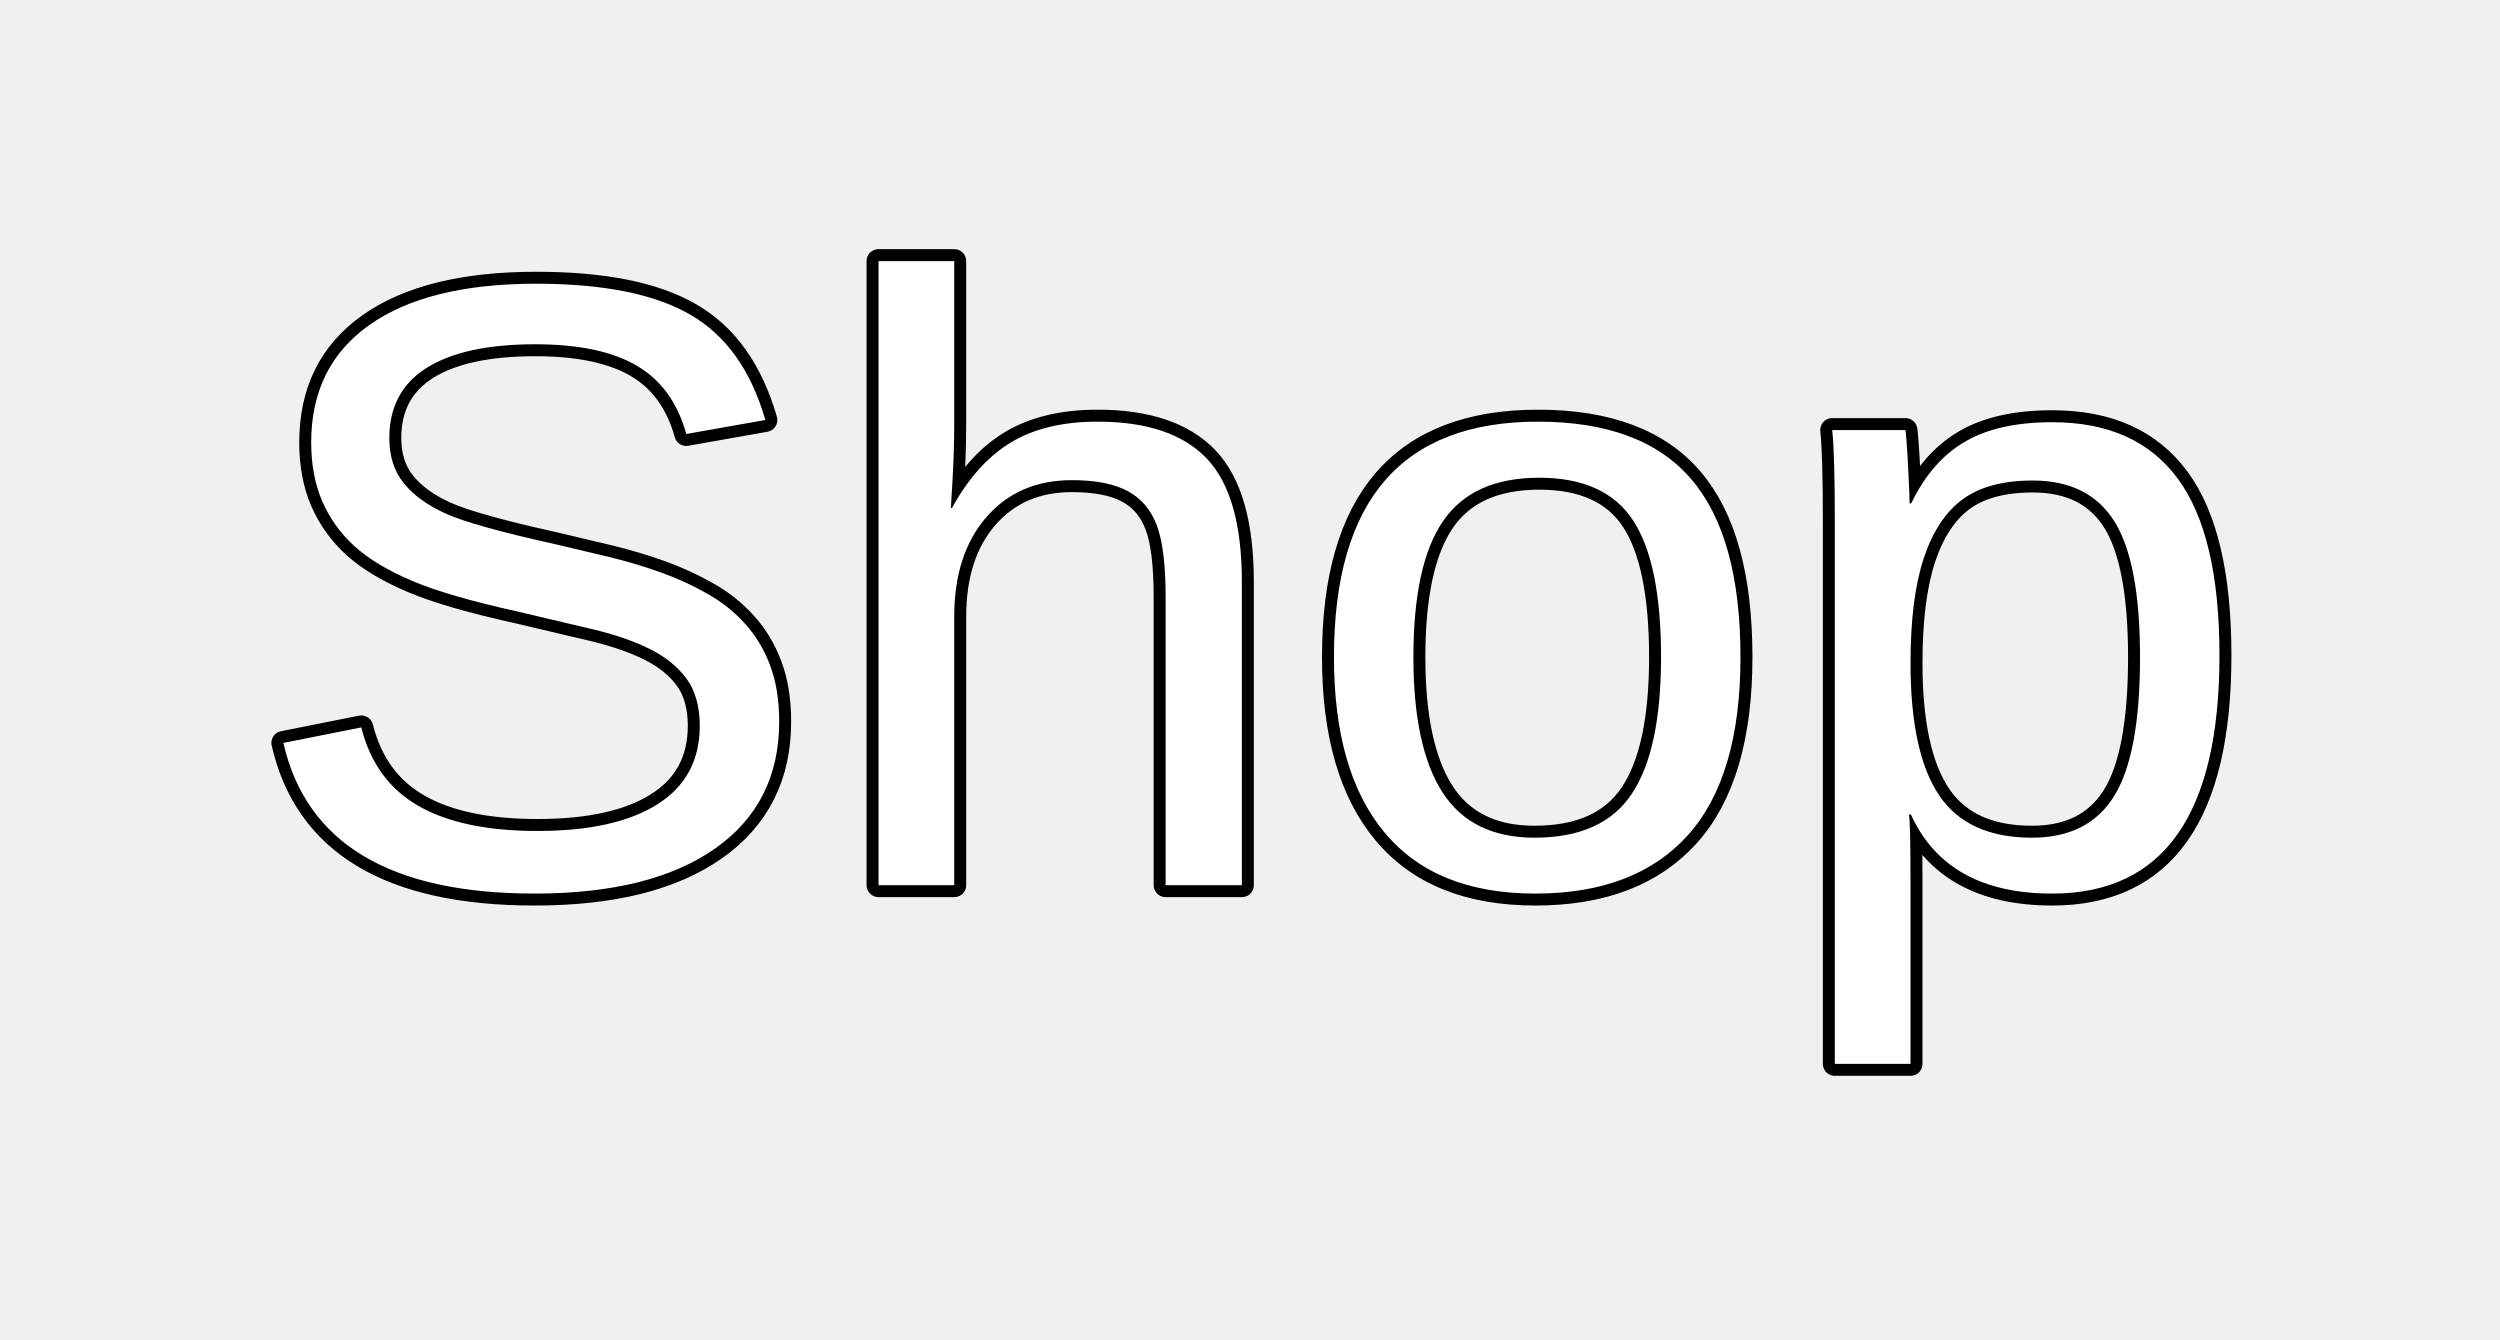
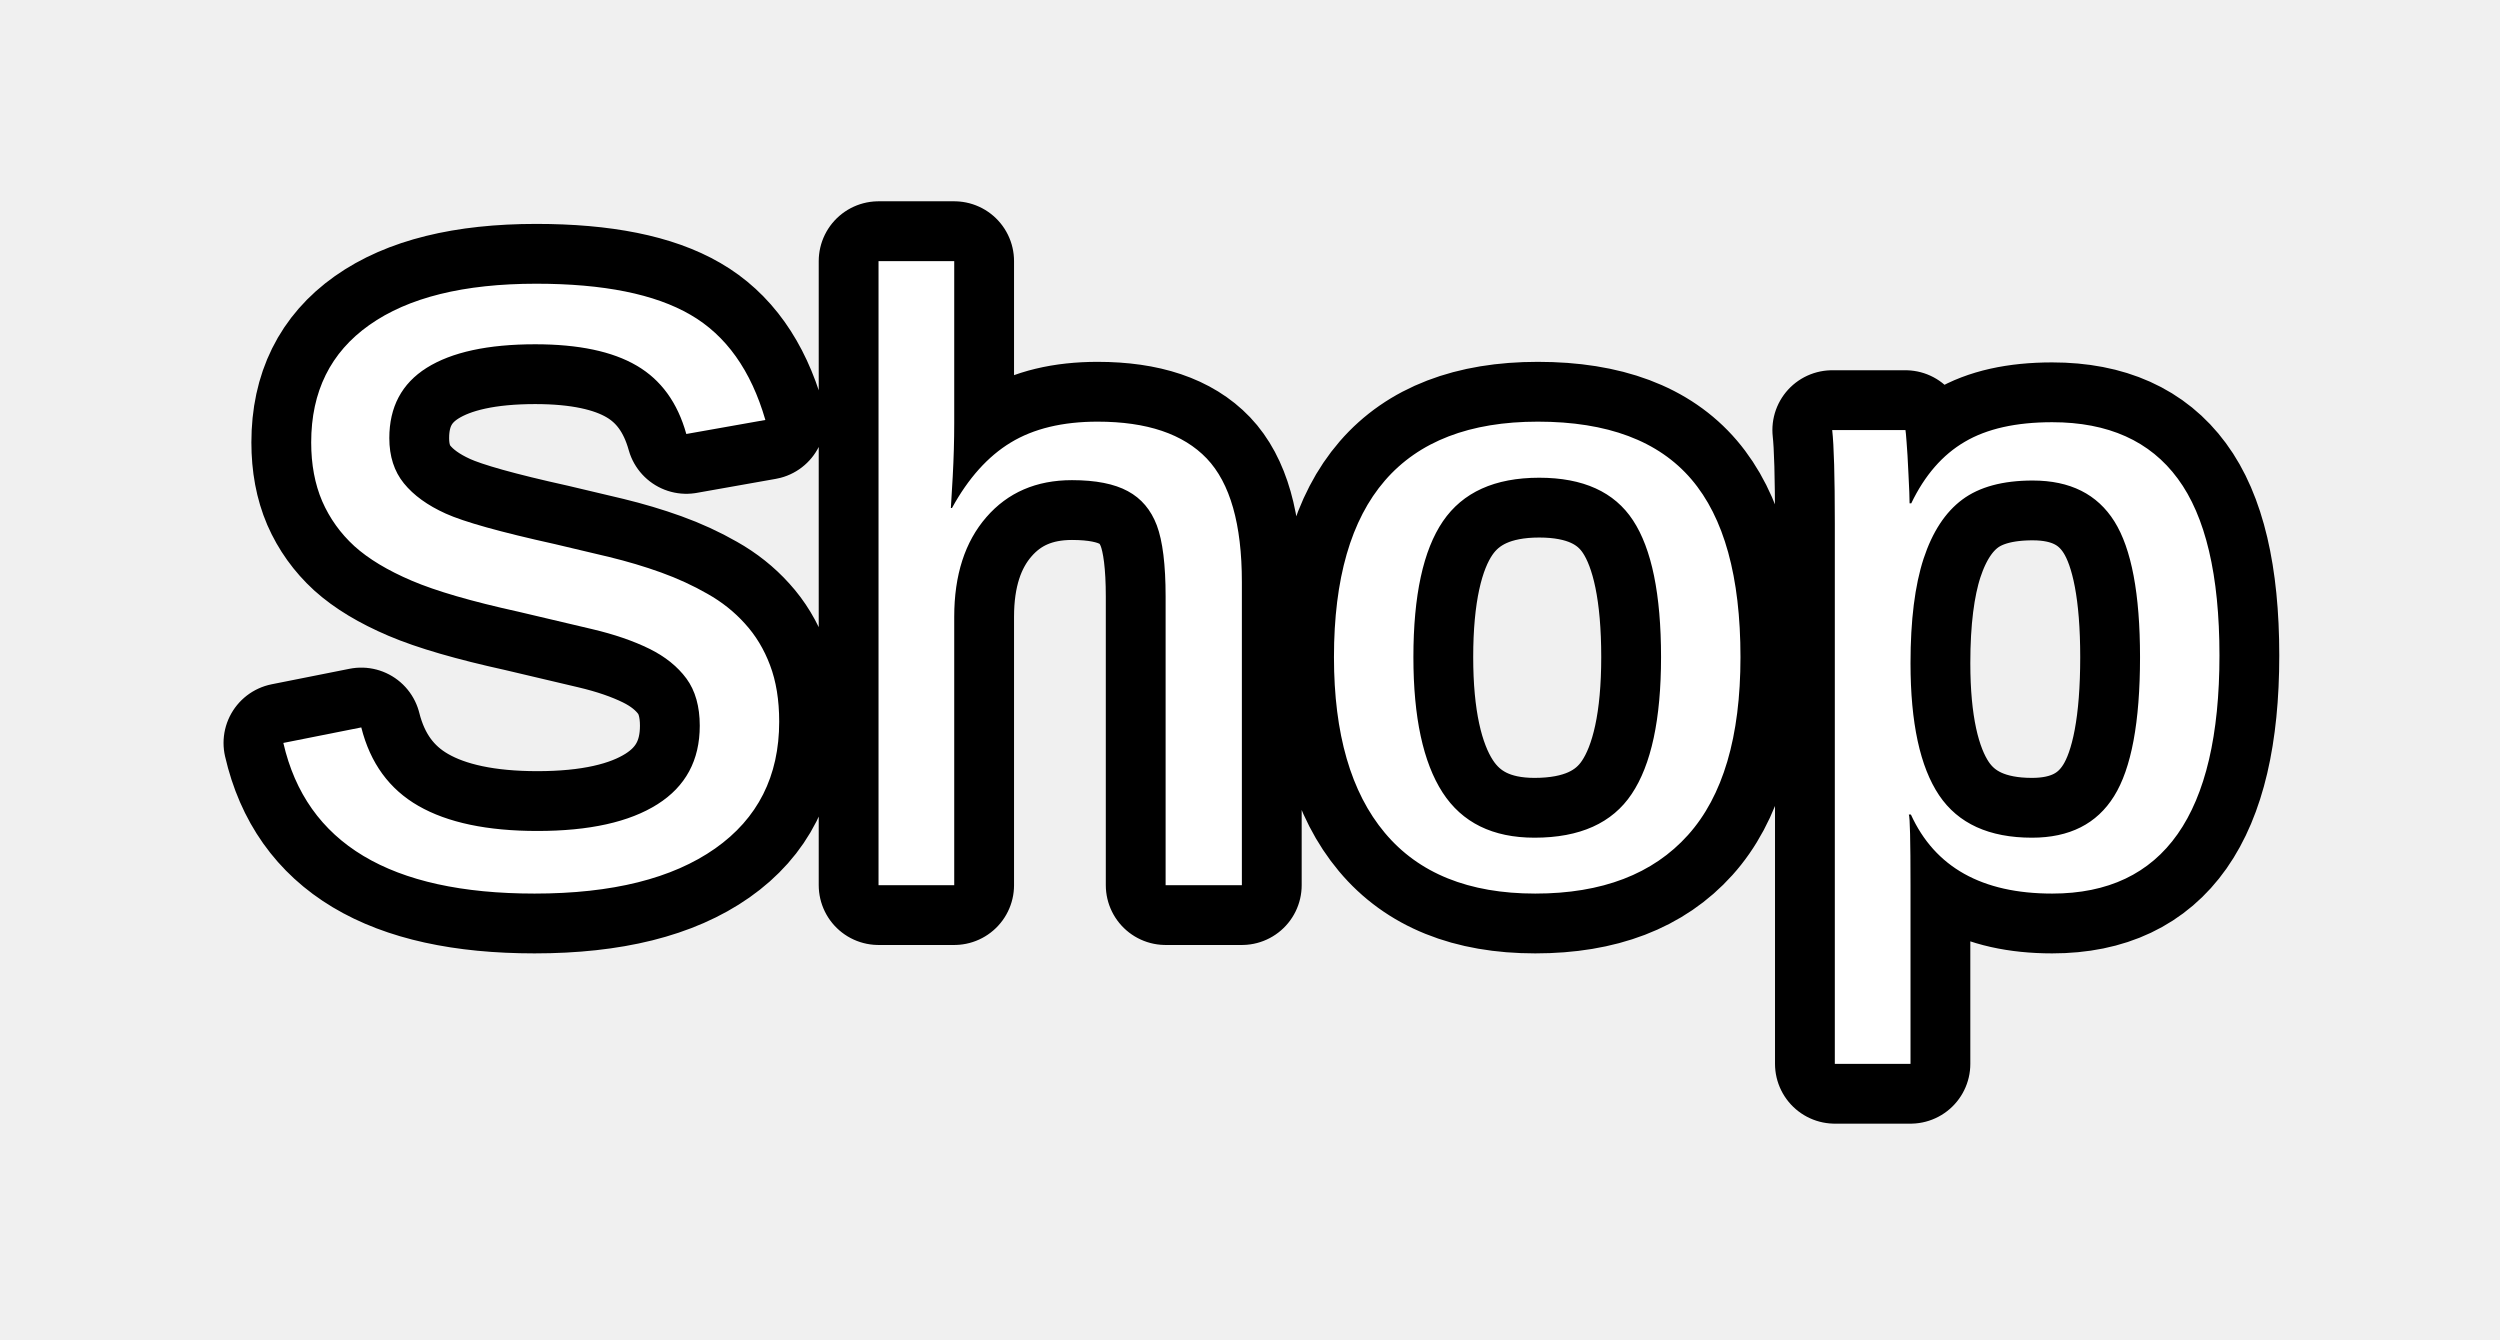
<svg xmlns="http://www.w3.org/2000/svg" width="209" height="112" viewBox="0 0 209 112">
-   <text x="104.5" y="74" text-anchor="middle" font-family="Arial, sans-serif" font-size="72" font-weight="normal" fill="#FFFFFF" stroke="#000000" stroke-width="2" stroke-linejoin="round" paint-order="stroke fill">
+   <text x="104.5" y="74" text-anchor="middle" font-family="Arial, sans-serif" font-size="72" font-weight="normal" fill="#FFFFFF" stroke="#000000" stroke-width="10" stroke-linejoin="round" paint-order="stroke fill">
    Shop
  </text>
</svg>
